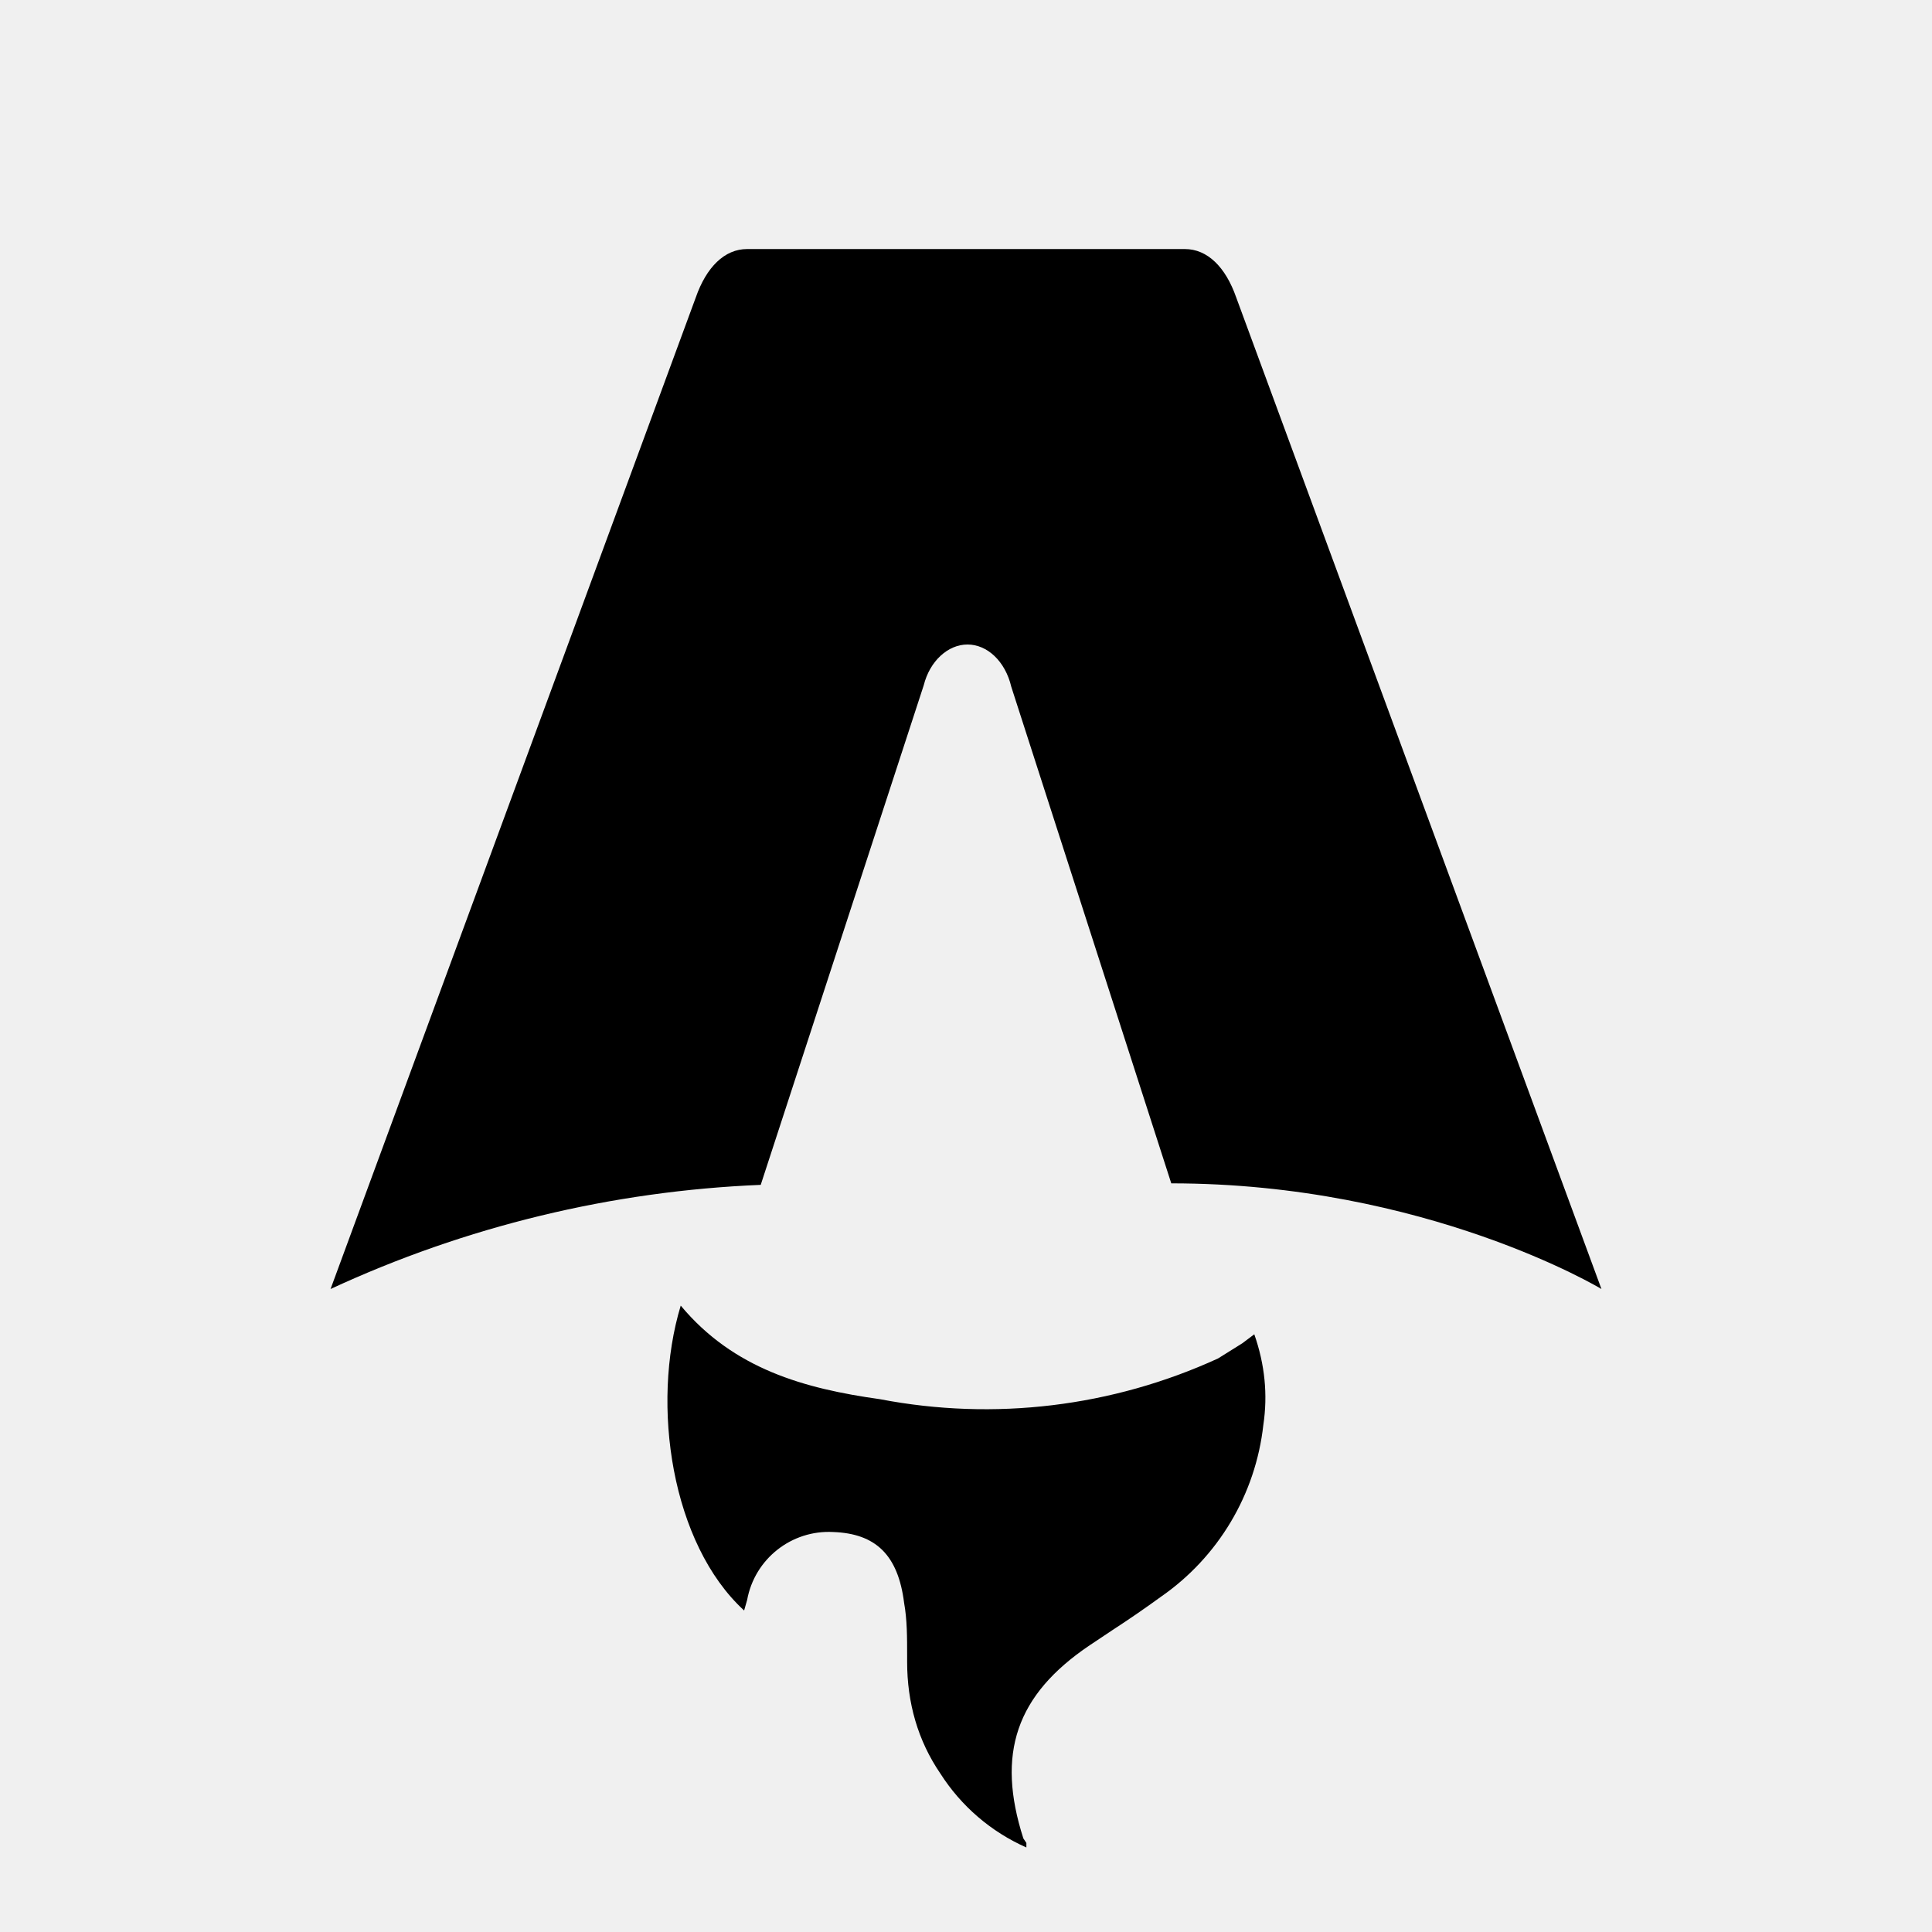
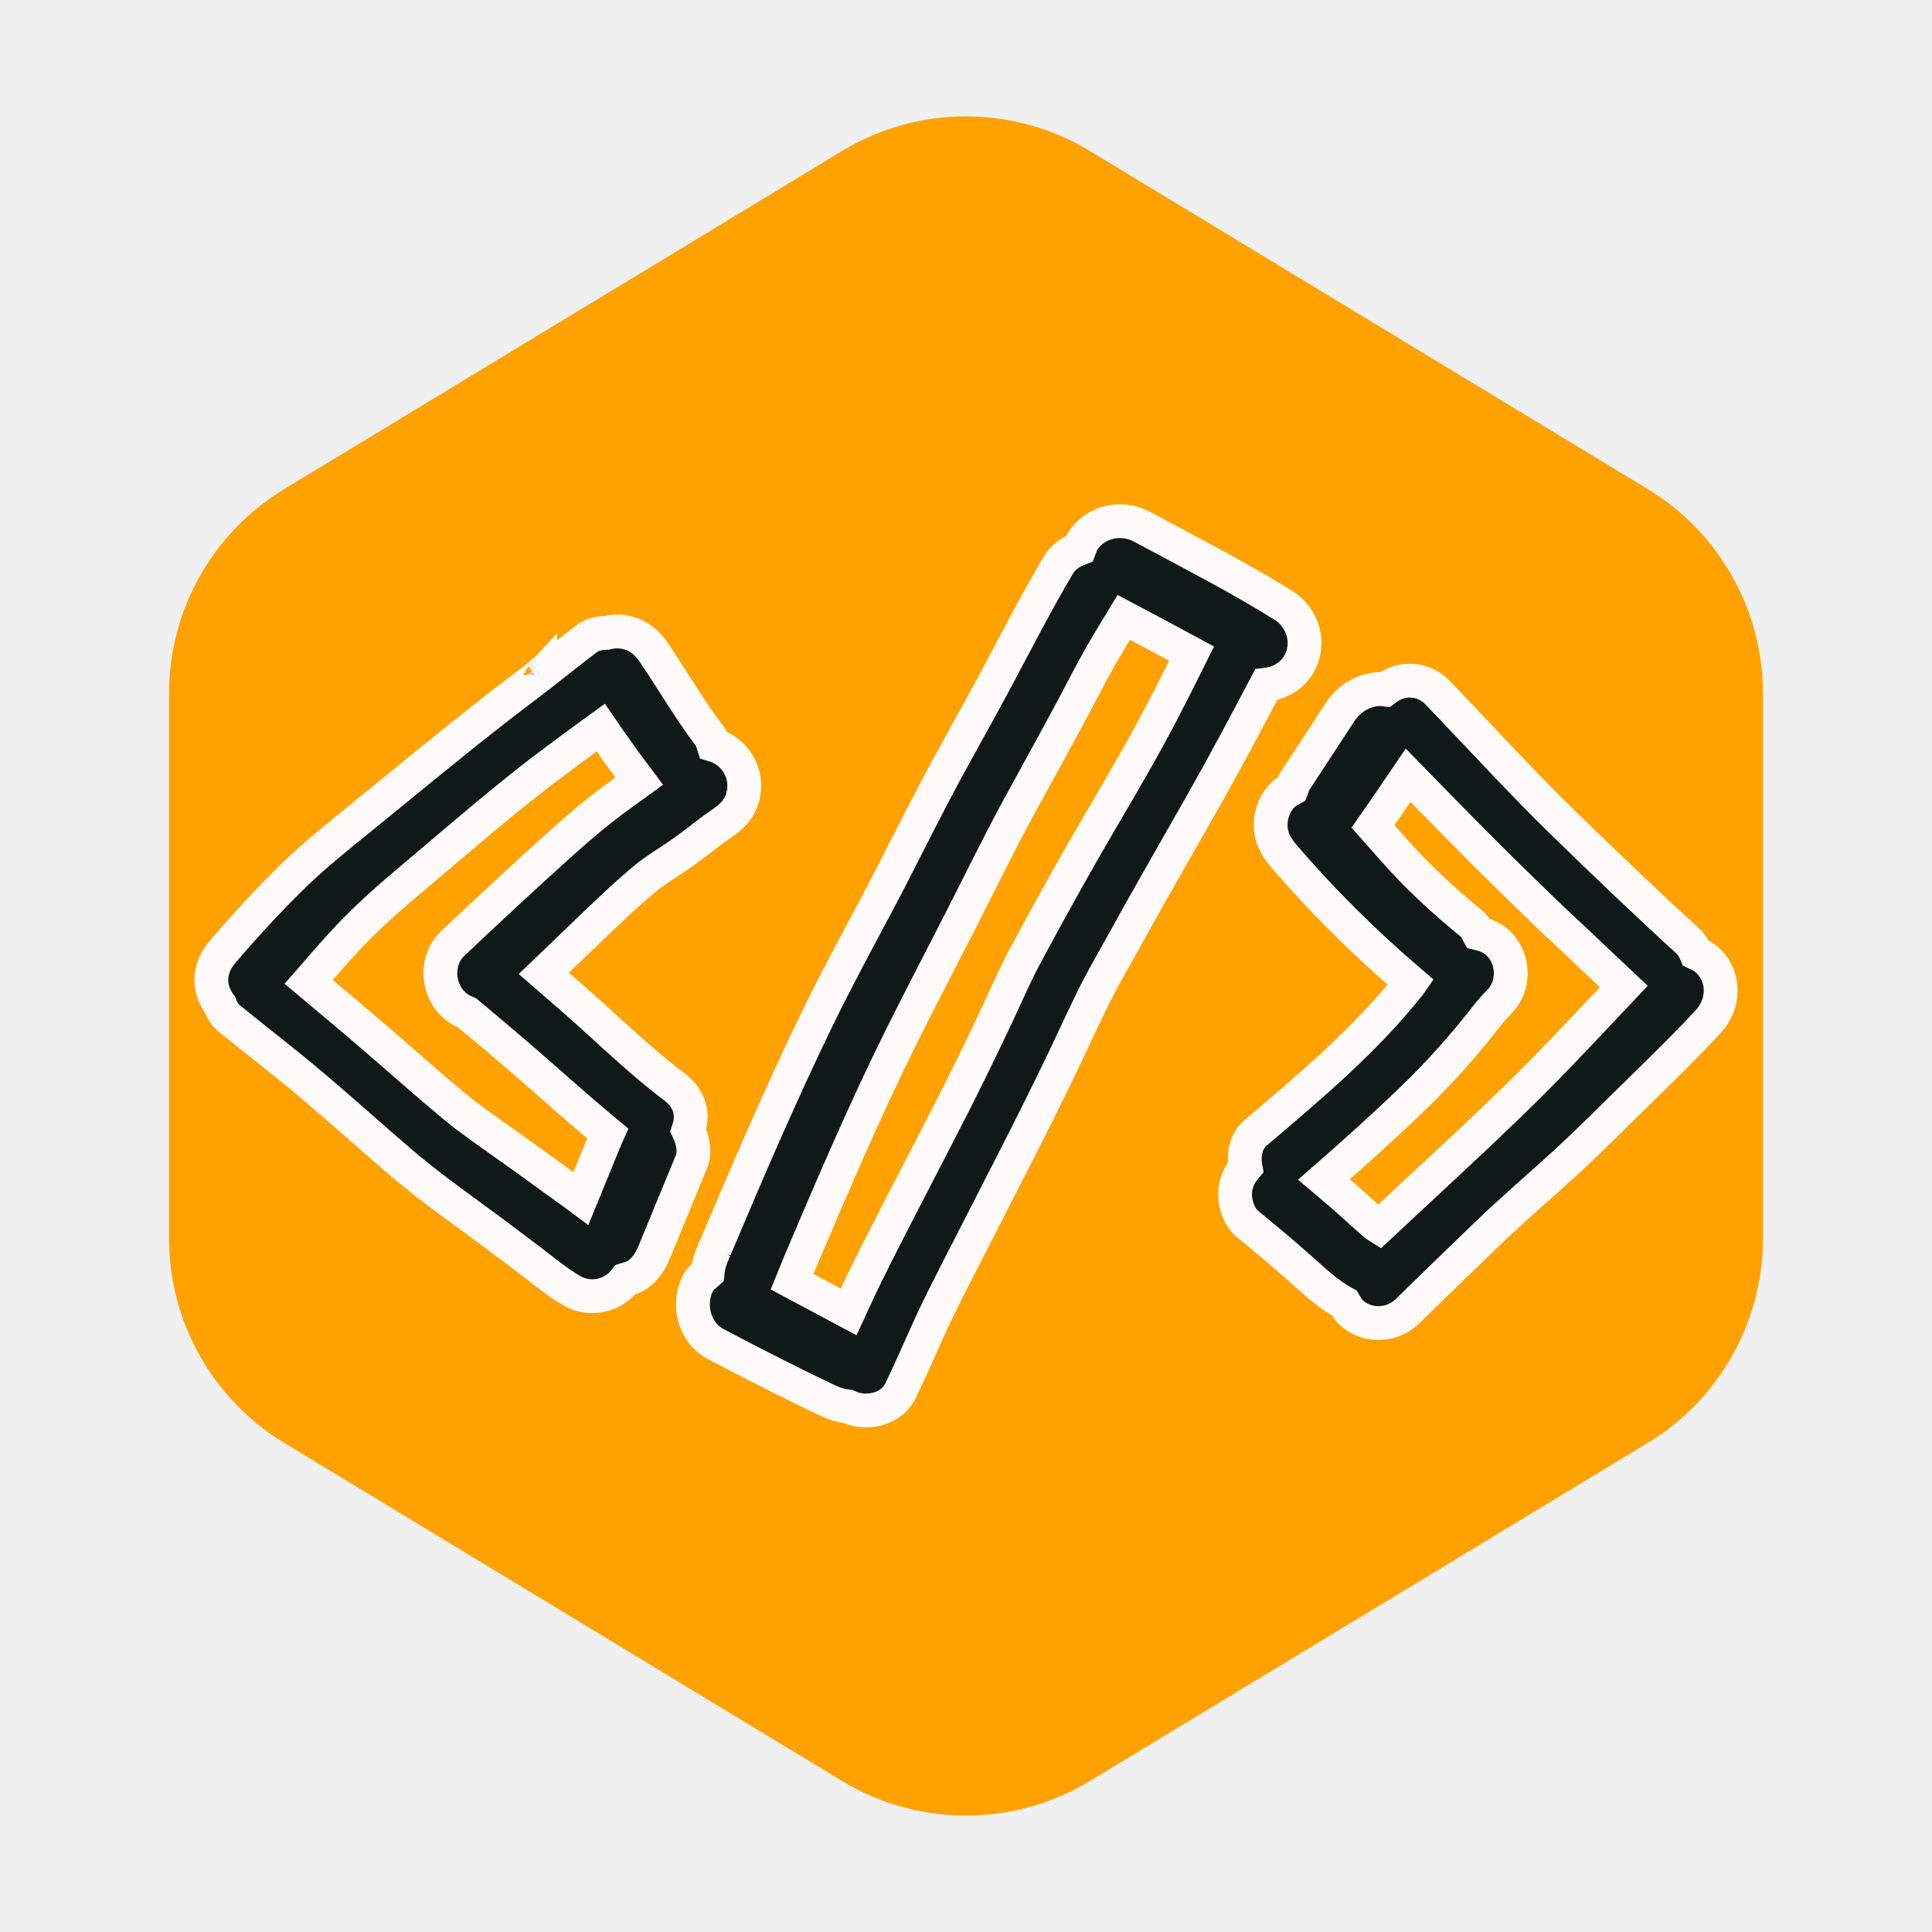
- <svg xmlns="http://www.w3.org/2000/svg" fill="none" viewBox="0 0 128 128">
-   <path d="M50.4 78.5a75.1 75.1 0 0 0-28.5 6.9l24.2-65.7c.7-2 1.9-3.2 3.4-3.2h29c1.5 0 2.7 1.2 3.4 3.2l24.2 65.7s-11.6-7-28.5-7L67 45.5c-.4-1.7-1.6-2.8-2.9-2.8-1.3 0-2.5 1.1-2.9 2.7L50.4 78.5Zm-1.1 28.2Zm-4.2-20.2c-2 6.6-.6 15.8 4.2 20.2a17.5 17.5 0 0 1 .2-.7 5.5 5.5 0 0 1 5.7-4.5c2.8.1 4.3 1.5 4.7 4.7.2 1.1.2 2.3.2 3.5v.4c0 2.7.7 5.2 2.2 7.4a13 13 0 0 0 5.7 4.9v-.3l-.2-.3c-1.8-5.6-.5-9.5 4.4-12.8l1.5-1a73 73 0 0 0 3.2-2.2 16 16 0 0 0 6.8-11.4c.3-2 .1-4-.6-6l-.8.6-1.6 1a37 37 0 0 1-22.4 2.7c-5-.7-9.7-2-13.2-6.2Z" />
-   <style>
-         path { fill: #000; }
-         @media (prefers-color-scheme: dark) {
-             path { fill: #FFF; }
-         }
-     </style>
+ <svg xmlns="http://www.w3.org/2000/svg" version="1.1" id="designs" width="209px" height="209px" viewBox="-3.2 -3.2 38.40 38.40" xml:space="preserve" fill="#fffafa" stroke="#fffafa" transform="matrix(1, 0, 0, 1, 0, 0)rotate(0)" stroke-width="0.672">
+   <g id="SVGRepo_bgCarrier" stroke-width="0" transform="translate(1.92,1.92), scale(0.88)">
+     <path transform="translate(-3.2, -3.2), scale(2.4)" fill="#ffa200" d="M9.166.33a2.25 2.25 0 00-2.332 0l-5.25 3.182A2.25 2.25 0 00.5 5.436v5.128a2.25 2.25 0 001.084 1.924l5.25 3.182a2.25 2.25 0 002.332 0l5.25-3.182a2.25 2.25 0 001.084-1.924V5.436a2.25 2.25 0 00-1.084-1.924L9.166.33z" strokewidth="0" />
+   </g>
+   <g id="SVGRepo_tracerCarrier" stroke-linecap="round" stroke-linejoin="round" stroke="#CCCCCC" stroke-width="0.32">
+     <style type="text/css"> .sketchy_een{fill:#111918;} </style>
+     <path class="sketchy_een" d="M10.978,21.687C10.977,21.688,10.977,21.688,10.978,21.687c-0.016,0.036-0.031,0.072-0.046,0.107 C10.947,21.759,10.962,21.723,10.978,21.687z M21.966,10.409c-0.422,0.804-0.849,1.605-1.298,2.395 c-0.529,0.933-1.067,1.862-1.584,2.803c-0.194,0.348-0.394,0.693-0.569,1.051c-0.182,0.37-0.354,0.743-0.529,1.115 c-0.364,0.763-0.743,1.519-1.129,2.27c-0.366,0.713-0.731,1.427-1.095,2.14c-0.186,0.366-0.372,0.733-0.537,1.107 c-0.174,0.386-0.344,0.775-0.527,1.155c-0.185,0.378-0.694,0.481-1.051,0.308c-0.127-0.013-0.25-0.047-0.375-0.107 c-0.761-0.36-1.51-0.743-2.256-1.137c-0.434-0.232-0.565-0.825-0.324-1.239c0.043-0.073,0.113-0.112,0.171-0.167 c0.012-0.125,0.045-0.247,0.1-0.376c0.005-0.013,0.01-0.025,0.016-0.038c0.001-0.001,0.001-0.003,0.002-0.005 c-0.001,0.001-0.001,0.002-0.002,0.004c0.01-0.024,0.02-0.049,0.031-0.073c-0.002,0.004-0.004,0.009-0.005,0.013 c0.002-0.005,0.005-0.011,0.007-0.016c0-0.001,0.001-0.001,0.001-0.002c0.003-0.008,0.007-0.016,0.01-0.024 c-0.004,0.009-0.007,0.017-0.011,0.026c0,0.001-0.001,0.002-0.001,0.003c0.018-0.042,0.035-0.084,0.053-0.126 c-0.01,0.024-0.02,0.047-0.03,0.071c0.638-1.511,1.287-3.022,2.004-4.499c0.374-0.769,0.781-1.522,1.183-2.278 c0.396-0.743,0.765-1.499,1.157-2.242c0.388-0.739,0.805-1.463,1.199-2.2c0.414-0.773,0.811-1.554,1.259-2.31 c0.099-0.166,0.255-0.265,0.426-0.33c0.015-0.037,0.017-0.077,0.038-0.112c0.165-0.283,0.455-0.43,0.756-0.43 c0.152,0,0.307,0.038,0.449,0.114c0.939,0.506,1.896,0.993,2.801,1.557c0.396,0.248,0.549,0.763,0.308,1.177 C22.471,10.246,22.226,10.378,21.966,10.409z M10.977,21.688c0.006-0.013,0.011-0.027,0.017-0.04c0,0-0.001,0.001-0.001,0.001 C10.988,21.663,10.983,21.675,10.977,21.688z M19.631,11.449c0.299-0.545,0.576-1.101,0.853-1.658 c-0.449-0.242-0.897-0.484-1.348-0.721c-0.175,0.29-0.353,0.579-0.518,0.875c-0.182,0.324-0.348,0.656-0.523,0.981 c-0.35,0.653-0.711,1.301-1.065,1.952c-0.404,0.745-0.773,1.509-1.159,2.262c-0.392,0.769-0.793,1.532-1.177,2.306 c-0.718,1.447-1.354,2.939-1.986,4.426c-0.055,0.134-0.11,0.268-0.165,0.403c0.375,0.201,0.75,0.402,1.125,0.601 c0.104-0.226,0.206-0.452,0.316-0.675c0.23-0.472,0.47-0.937,0.709-1.403c0.464-0.903,0.939-1.8,1.387-2.711 c0.192-0.39,0.38-0.779,0.563-1.171c0.168-0.36,0.326-0.725,0.511-1.075c0.392-0.731,0.791-1.459,1.205-2.18 C18.782,12.923,19.223,12.196,19.631,11.449z M10.481,19.268c0.088,0.184,0.141,0.427,0.066,0.612 c-0.242,0.587-0.484,1.175-0.725,1.762c-0.092,0.222-0.188,0.4-0.406,0.526c-0.057,0.033-0.122,0.043-0.183,0.063 c-0.243,0.328-0.696,0.431-1.057,0.228c-0.308-0.174-0.589-0.418-0.873-0.629c-0.258-0.194-0.516-0.392-0.775-0.583 c-0.607-0.448-1.227-0.883-1.8-1.377c-0.561-0.483-1.113-0.979-1.678-1.458c-0.555-0.472-1.135-0.915-1.7-1.375 c-0.08-0.065-0.137-0.162-0.176-0.266C1.07,16.627,1,16.463,1,16.287c0-0.236,0.096-0.422,0.246-0.595 c0.448-0.52,0.909-1.021,1.401-1.501c0.406-0.394,0.849-0.747,1.287-1.103c0.927-0.753,1.843-1.516,2.785-2.247 c0.22-0.17,0.442-0.337,0.663-0.506c0.046-0.036,0.093-0.072,0.139-0.108c-0.012,0.01-0.025,0.019-0.037,0.029 c0.015-0.011,0.029-0.023,0.044-0.035c0.002-0.002,0.005-0.004,0.007-0.005c0.036-0.027,0.071-0.055,0.107-0.082 c-0.035,0.027-0.07,0.053-0.105,0.081c0.31-0.244,0.621-0.49,0.935-0.728c0.102-0.076,0.247-0.108,0.386-0.109 c0.067-0.016,0.135-0.027,0.204-0.027c0.077,0,0.153,0.01,0.228,0.031C9.514,9.444,9.672,9.586,9.8,9.776 c0.378,0.558,0.715,1.143,1.123,1.677c0.031,0.041,0.036,0.1,0.053,0.151c0.209,0.061,0.392,0.199,0.501,0.389 c0.116,0.194,0.146,0.431,0.086,0.651c-0.062,0.224-0.202,0.375-0.388,0.503c-0.116,0.08-0.232,0.163-0.344,0.249 c-0.2,0.157-0.403,0.312-0.614,0.452c-0.174,0.115-0.346,0.226-0.513,0.348c-0.43,0.349-0.827,0.734-1.227,1.117 c-0.29,0.278-0.579,0.556-0.868,0.834c0.363,0.315,0.728,0.629,1.082,0.953c0.441,0.404,0.882,0.807,1.35,1.177 c0.033,0.025,0.067,0.051,0.1,0.076c0.174,0.126,0.304,0.256,0.364,0.47C10.547,18.97,10.528,19.123,10.481,19.268z M7.454,19.973 c0.24,0.176,0.482,0.352,0.723,0.523c0.056,0.04,0.114,0.082,0.17,0.124c0.165-0.403,0.331-0.806,0.495-1.209 c0.012-0.03,0.029-0.051,0.041-0.079c-0.406-0.336-0.802-0.683-1.199-1.033c-0.525-0.465-1.06-0.918-1.599-1.368 c-0.105-0.04-0.204-0.1-0.289-0.185c-0.316-0.318-0.332-0.875,0-1.191c0.697-0.657,1.397-1.311,2.11-1.952 c0.28-0.25,0.561-0.498,0.857-0.729c0.243-0.191,0.496-0.369,0.746-0.551c-0.008-0.011-0.018-0.018-0.026-0.029 c-0.259-0.334-0.502-0.683-0.742-1.033c-0.387,0.279-0.769,0.565-1.15,0.85c-0.036,0.028-0.072,0.056-0.108,0.083 c-0.877,0.681-1.716,1.415-2.566,2.129c-0.412,0.348-0.813,0.703-1.185,1.097c-0.276,0.291-0.534,0.595-0.797,0.896 c0.467,0.391,0.933,0.782,1.394,1.179c0.558,0.482,1.108,0.975,1.68,1.439C6.484,19.291,6.975,19.624,7.454,19.973z M6.631,10.908 c0.029-0.023,0.059-0.044,0.088-0.067c0.023-0.018,0.045-0.037,0.068-0.055C6.734,10.826,6.683,10.868,6.631,10.908z M7.535,10.216 c-0.001,0.001-0.002,0.002-0.004,0.003c0.002-0.001,0.003-0.002,0.005-0.004C7.536,10.216,7.535,10.216,7.535,10.216z M7.531,10.219 c-0.003,0.003-0.007,0.006-0.011,0.008c0.002-0.002,0.005-0.004,0.007-0.006C7.529,10.221,7.53,10.22,7.531,10.219z M30.757,17.099 c-0.444,0.481-0.911,0.935-1.379,1.393c-0.482,0.474-0.957,0.951-1.453,1.409c-0.509,0.468-1.037,0.915-1.536,1.395 c-0.542,0.52-1.081,1.045-1.618,1.569c-0.316,0.306-0.825,0.314-1.139,0c-0.047-0.047-0.074-0.107-0.107-0.163 c-0.365-0.196-0.668-0.502-0.978-0.772c-0.314-0.276-0.633-0.542-0.955-0.805c-0.162-0.132-0.244-0.388-0.244-0.589 c0-0.198,0.08-0.385,0.208-0.534c-0.045-0.253,0.005-0.522,0.207-0.693c1.077-0.913,2.161-1.824,3.043-2.933 c0.012-0.016,0.024-0.033,0.036-0.05c-0.909-0.778-1.761-1.617-2.537-2.527c-0.152-0.178-0.25-0.364-0.25-0.603 c0-0.228,0.09-0.446,0.25-0.605c0.047-0.047,0.111-0.075,0.17-0.109c0.018-0.044,0.021-0.093,0.048-0.134 c0.306-0.466,0.609-0.933,0.917-1.401c0.185-0.28,0.488-0.451,0.803-0.451c0.027,0,0.055,0.008,0.082,0.011 c0.142-0.111,0.311-0.179,0.486-0.179c0.202,0,0.404,0.075,0.552,0.229c0.841,0.871,1.652,1.768,2.522,2.614 c0.807,0.785,1.622,1.566,2.454,2.326c0.076,0.069,0.132,0.154,0.169,0.245c0.091,0.041,0.178,0.09,0.248,0.16 C31.093,16.236,31.069,16.757,30.757,17.099z M28.21,17.323c0.288-0.304,0.576-0.609,0.864-0.914 c-0.364-0.341-0.723-0.689-1.09-1.03c-0.4-0.37-0.787-0.749-1.177-1.131c-0.684-0.669-1.351-1.355-2.02-2.04 c-0.23,0.34-0.46,0.681-0.696,1.018c0.254,0.285,0.501,0.577,0.768,0.851c0.38,0.39,0.779,0.747,1.199,1.089 c0.056,0.046,0.089,0.118,0.126,0.186c0.151,0.035,0.296,0.095,0.404,0.204c0.314,0.314,0.324,0.855,0,1.169 c-0.068,0.066-0.13,0.136-0.19,0.209c-0.473,0.61-0.979,1.184-1.537,1.719c-0.568,0.547-1.153,1.073-1.747,1.591 c0.168,0.143,0.339,0.284,0.503,0.431c0.179,0.158,0.352,0.322,0.534,0.476c0.019,0.013,0.04,0.023,0.059,0.035 c0.861-0.806,1.732-1.6,2.579-2.42C27.276,18.298,27.746,17.814,28.21,17.323z" />
+   </g>
+   <g id="SVGRepo_iconCarrier">
+     <style type="text/css"> .sketchy_een{fill:#111918;} </style>
+     <path class="sketchy_een" d="M10.978,21.687C10.977,21.688,10.977,21.688,10.978,21.687c-0.016,0.036-0.031,0.072-0.046,0.107 C10.947,21.759,10.962,21.723,10.978,21.687z M21.966,10.409c-0.422,0.804-0.849,1.605-1.298,2.395 c-0.529,0.933-1.067,1.862-1.584,2.803c-0.194,0.348-0.394,0.693-0.569,1.051c-0.182,0.37-0.354,0.743-0.529,1.115 c-0.364,0.763-0.743,1.519-1.129,2.27c-0.366,0.713-0.731,1.427-1.095,2.14c-0.186,0.366-0.372,0.733-0.537,1.107 c-0.174,0.386-0.344,0.775-0.527,1.155c-0.185,0.378-0.694,0.481-1.051,0.308c-0.127-0.013-0.25-0.047-0.375-0.107 c-0.761-0.36-1.51-0.743-2.256-1.137c-0.434-0.232-0.565-0.825-0.324-1.239c0.043-0.073,0.113-0.112,0.171-0.167 c0.012-0.125,0.045-0.247,0.1-0.376c0.005-0.013,0.01-0.025,0.016-0.038c0.001-0.001,0.001-0.003,0.002-0.005 c-0.001,0.001-0.001,0.002-0.002,0.004c0.01-0.024,0.02-0.049,0.031-0.073c-0.002,0.004-0.004,0.009-0.005,0.013 c0.002-0.005,0.005-0.011,0.007-0.016c0-0.001,0.001-0.001,0.001-0.002c0.003-0.008,0.007-0.016,0.01-0.024 c-0.004,0.009-0.007,0.017-0.011,0.026c0,0.001-0.001,0.002-0.001,0.003c0.018-0.042,0.035-0.084,0.053-0.126 c-0.01,0.024-0.02,0.047-0.03,0.071c0.638-1.511,1.287-3.022,2.004-4.499c0.374-0.769,0.781-1.522,1.183-2.278 c0.396-0.743,0.765-1.499,1.157-2.242c0.388-0.739,0.805-1.463,1.199-2.2c0.414-0.773,0.811-1.554,1.259-2.31 c0.099-0.166,0.255-0.265,0.426-0.33c0.015-0.037,0.017-0.077,0.038-0.112c0.165-0.283,0.455-0.43,0.756-0.43 c0.152,0,0.307,0.038,0.449,0.114c0.939,0.506,1.896,0.993,2.801,1.557c0.396,0.248,0.549,0.763,0.308,1.177 C22.471,10.246,22.226,10.378,21.966,10.409z M10.977,21.688c0.006-0.013,0.011-0.027,0.017-0.04c0,0-0.001,0.001-0.001,0.001 C10.988,21.663,10.983,21.675,10.977,21.688z M19.631,11.449c0.299-0.545,0.576-1.101,0.853-1.658 c-0.449-0.242-0.897-0.484-1.348-0.721c-0.175,0.29-0.353,0.579-0.518,0.875c-0.182,0.324-0.348,0.656-0.523,0.981 c-0.35,0.653-0.711,1.301-1.065,1.952c-0.404,0.745-0.773,1.509-1.159,2.262c-0.392,0.769-0.793,1.532-1.177,2.306 c-0.718,1.447-1.354,2.939-1.986,4.426c-0.055,0.134-0.11,0.268-0.165,0.403c0.375,0.201,0.75,0.402,1.125,0.601 c0.104-0.226,0.206-0.452,0.316-0.675c0.23-0.472,0.47-0.937,0.709-1.403c0.464-0.903,0.939-1.8,1.387-2.711 c0.192-0.39,0.38-0.779,0.563-1.171c0.168-0.36,0.326-0.725,0.511-1.075c0.392-0.731,0.791-1.459,1.205-2.18 C18.782,12.923,19.223,12.196,19.631,11.449z M10.481,19.268c0.088,0.184,0.141,0.427,0.066,0.612 c-0.242,0.587-0.484,1.175-0.725,1.762c-0.092,0.222-0.188,0.4-0.406,0.526c-0.057,0.033-0.122,0.043-0.183,0.063 c-0.243,0.328-0.696,0.431-1.057,0.228c-0.308-0.174-0.589-0.418-0.873-0.629c-0.258-0.194-0.516-0.392-0.775-0.583 c-0.607-0.448-1.227-0.883-1.8-1.377c-0.561-0.483-1.113-0.979-1.678-1.458c-0.555-0.472-1.135-0.915-1.7-1.375 c-0.08-0.065-0.137-0.162-0.176-0.266C1.07,16.627,1,16.463,1,16.287c0-0.236,0.096-0.422,0.246-0.595 c0.448-0.52,0.909-1.021,1.401-1.501c0.406-0.394,0.849-0.747,1.287-1.103c0.927-0.753,1.843-1.516,2.785-2.247 c0.22-0.17,0.442-0.337,0.663-0.506c0.046-0.036,0.093-0.072,0.139-0.108c-0.012,0.01-0.025,0.019-0.037,0.029 c0.015-0.011,0.029-0.023,0.044-0.035c0.002-0.002,0.005-0.004,0.007-0.005c0.036-0.027,0.071-0.055,0.107-0.082 c-0.035,0.027-0.07,0.053-0.105,0.081c0.31-0.244,0.621-0.49,0.935-0.728c0.102-0.076,0.247-0.108,0.386-0.109 c0.067-0.016,0.135-0.027,0.204-0.027c0.077,0,0.153,0.01,0.228,0.031C9.514,9.444,9.672,9.586,9.8,9.776 c0.378,0.558,0.715,1.143,1.123,1.677c0.031,0.041,0.036,0.1,0.053,0.151c0.209,0.061,0.392,0.199,0.501,0.389 c0.116,0.194,0.146,0.431,0.086,0.651c-0.062,0.224-0.202,0.375-0.388,0.503c-0.116,0.08-0.232,0.163-0.344,0.249 c-0.2,0.157-0.403,0.312-0.614,0.452c-0.174,0.115-0.346,0.226-0.513,0.348c-0.43,0.349-0.827,0.734-1.227,1.117 c-0.29,0.278-0.579,0.556-0.868,0.834c0.363,0.315,0.728,0.629,1.082,0.953c0.441,0.404,0.882,0.807,1.35,1.177 c0.033,0.025,0.067,0.051,0.1,0.076c0.174,0.126,0.304,0.256,0.364,0.47C10.547,18.97,10.528,19.123,10.481,19.268z M7.454,19.973 c0.24,0.176,0.482,0.352,0.723,0.523c0.056,0.04,0.114,0.082,0.17,0.124c0.165-0.403,0.331-0.806,0.495-1.209 c0.012-0.03,0.029-0.051,0.041-0.079c-0.406-0.336-0.802-0.683-1.199-1.033c-0.525-0.465-1.06-0.918-1.599-1.368 c-0.105-0.04-0.204-0.1-0.289-0.185c-0.316-0.318-0.332-0.875,0-1.191c0.697-0.657,1.397-1.311,2.11-1.952 c0.28-0.25,0.561-0.498,0.857-0.729c0.243-0.191,0.496-0.369,0.746-0.551c-0.008-0.011-0.018-0.018-0.026-0.029 c-0.259-0.334-0.502-0.683-0.742-1.033c-0.387,0.279-0.769,0.565-1.15,0.85c-0.036,0.028-0.072,0.056-0.108,0.083 c-0.877,0.681-1.716,1.415-2.566,2.129c-0.412,0.348-0.813,0.703-1.185,1.097c-0.276,0.291-0.534,0.595-0.797,0.896 c0.467,0.391,0.933,0.782,1.394,1.179c0.558,0.482,1.108,0.975,1.68,1.439C6.484,19.291,6.975,19.624,7.454,19.973z M6.631,10.908 c0.029-0.023,0.059-0.044,0.088-0.067c0.023-0.018,0.045-0.037,0.068-0.055C6.734,10.826,6.683,10.868,6.631,10.908z M7.535,10.216 c-0.001,0.001-0.002,0.002-0.004,0.003c0.002-0.001,0.003-0.002,0.005-0.004C7.536,10.216,7.535,10.216,7.535,10.216z M7.531,10.219 c-0.003,0.003-0.007,0.006-0.011,0.008c0.002-0.002,0.005-0.004,0.007-0.006C7.529,10.221,7.53,10.22,7.531,10.219z M30.757,17.099 c-0.444,0.481-0.911,0.935-1.379,1.393c-0.482,0.474-0.957,0.951-1.453,1.409c-0.509,0.468-1.037,0.915-1.536,1.395 c-0.542,0.52-1.081,1.045-1.618,1.569c-0.316,0.306-0.825,0.314-1.139,0c-0.047-0.047-0.074-0.107-0.107-0.163 c-0.365-0.196-0.668-0.502-0.978-0.772c-0.314-0.276-0.633-0.542-0.955-0.805c-0.162-0.132-0.244-0.388-0.244-0.589 c0-0.198,0.08-0.385,0.208-0.534c-0.045-0.253,0.005-0.522,0.207-0.693c1.077-0.913,2.161-1.824,3.043-2.933 c0.012-0.016,0.024-0.033,0.036-0.05c-0.909-0.778-1.761-1.617-2.537-2.527c-0.152-0.178-0.25-0.364-0.25-0.603 c0-0.228,0.09-0.446,0.25-0.605c0.047-0.047,0.111-0.075,0.17-0.109c0.018-0.044,0.021-0.093,0.048-0.134 c0.306-0.466,0.609-0.933,0.917-1.401c0.185-0.28,0.488-0.451,0.803-0.451c0.027,0,0.055,0.008,0.082,0.011 c0.142-0.111,0.311-0.179,0.486-0.179c0.202,0,0.404,0.075,0.552,0.229c0.841,0.871,1.652,1.768,2.522,2.614 c0.807,0.785,1.622,1.566,2.454,2.326c0.076,0.069,0.132,0.154,0.169,0.245c0.091,0.041,0.178,0.09,0.248,0.16 C31.093,16.236,31.069,16.757,30.757,17.099z M28.21,17.323c0.288-0.304,0.576-0.609,0.864-0.914 c-0.364-0.341-0.723-0.689-1.09-1.03c-0.4-0.37-0.787-0.749-1.177-1.131c-0.684-0.669-1.351-1.355-2.02-2.04 c-0.23,0.34-0.46,0.681-0.696,1.018c0.254,0.285,0.501,0.577,0.768,0.851c0.38,0.39,0.779,0.747,1.199,1.089 c0.056,0.046,0.089,0.118,0.126,0.186c0.151,0.035,0.296,0.095,0.404,0.204c0.314,0.314,0.324,0.855,0,1.169 c-0.068,0.066-0.13,0.136-0.19,0.209c-0.473,0.61-0.979,1.184-1.537,1.719c-0.568,0.547-1.153,1.073-1.747,1.591 c0.168,0.143,0.339,0.284,0.503,0.431c0.179,0.158,0.352,0.322,0.534,0.476c0.019,0.013,0.04,0.023,0.059,0.035 c0.861-0.806,1.732-1.6,2.579-2.42C27.276,18.298,27.746,17.814,28.21,17.323z" />
+   </g>
</svg>
